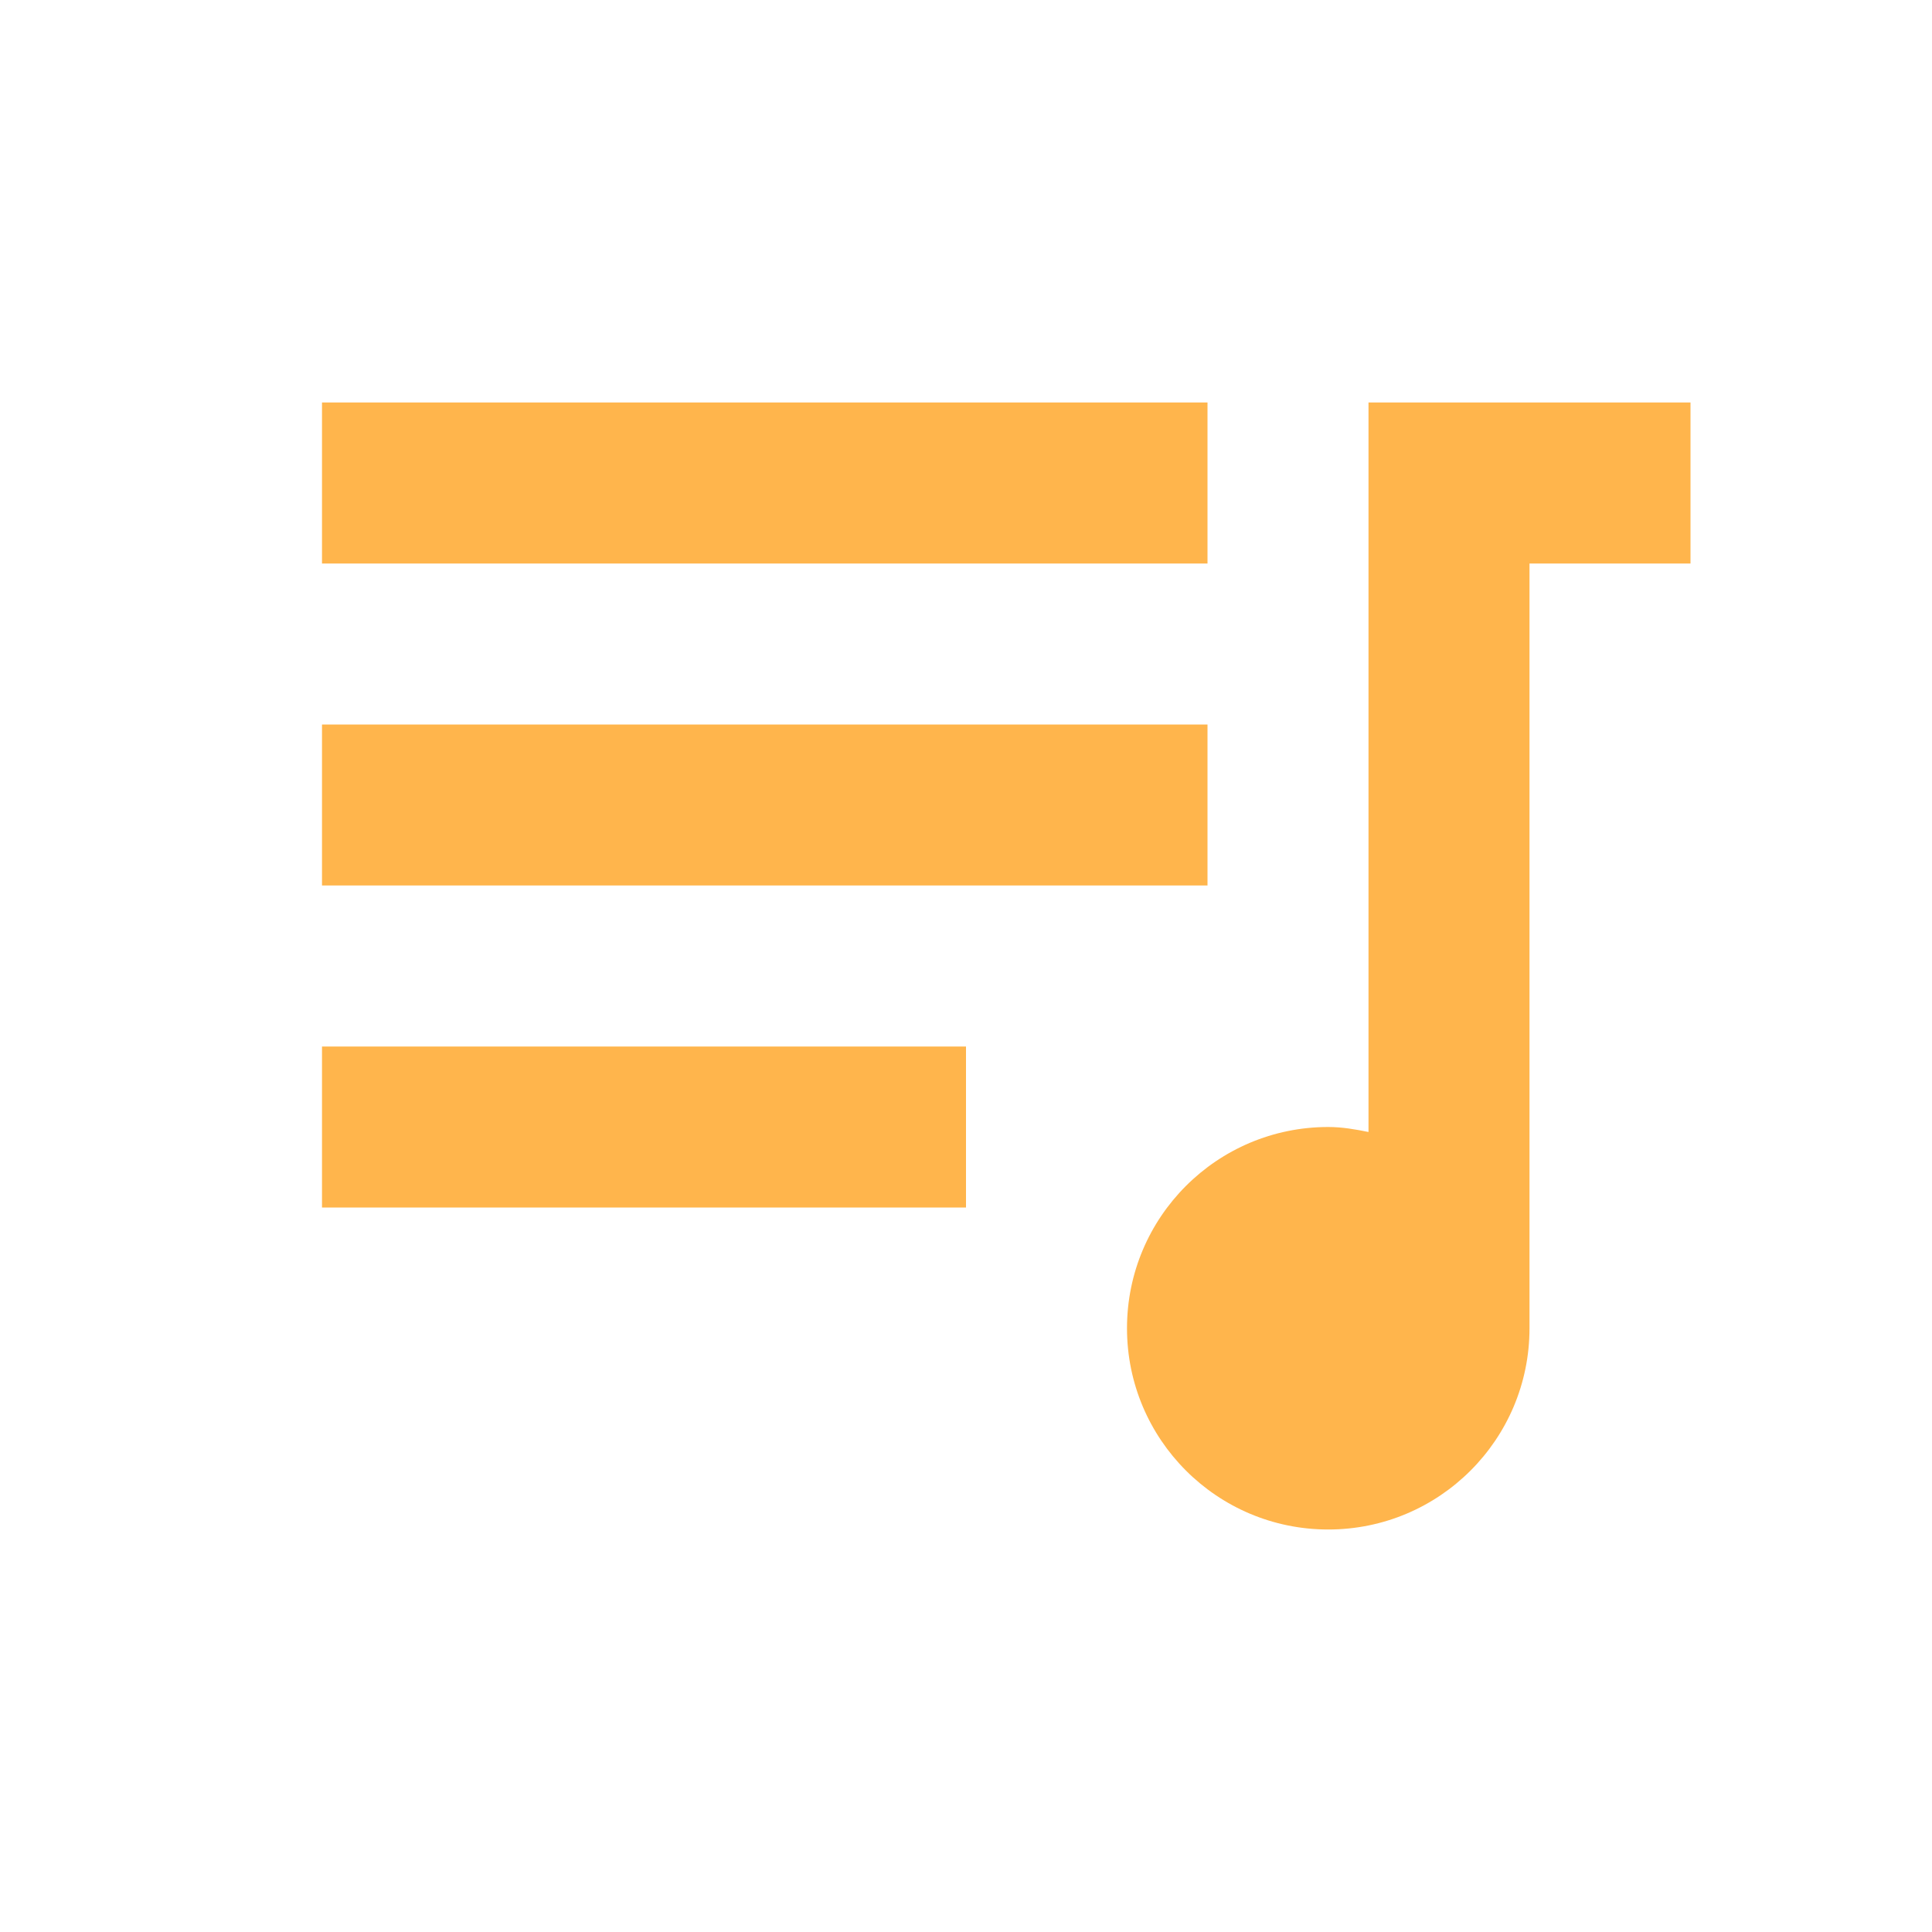
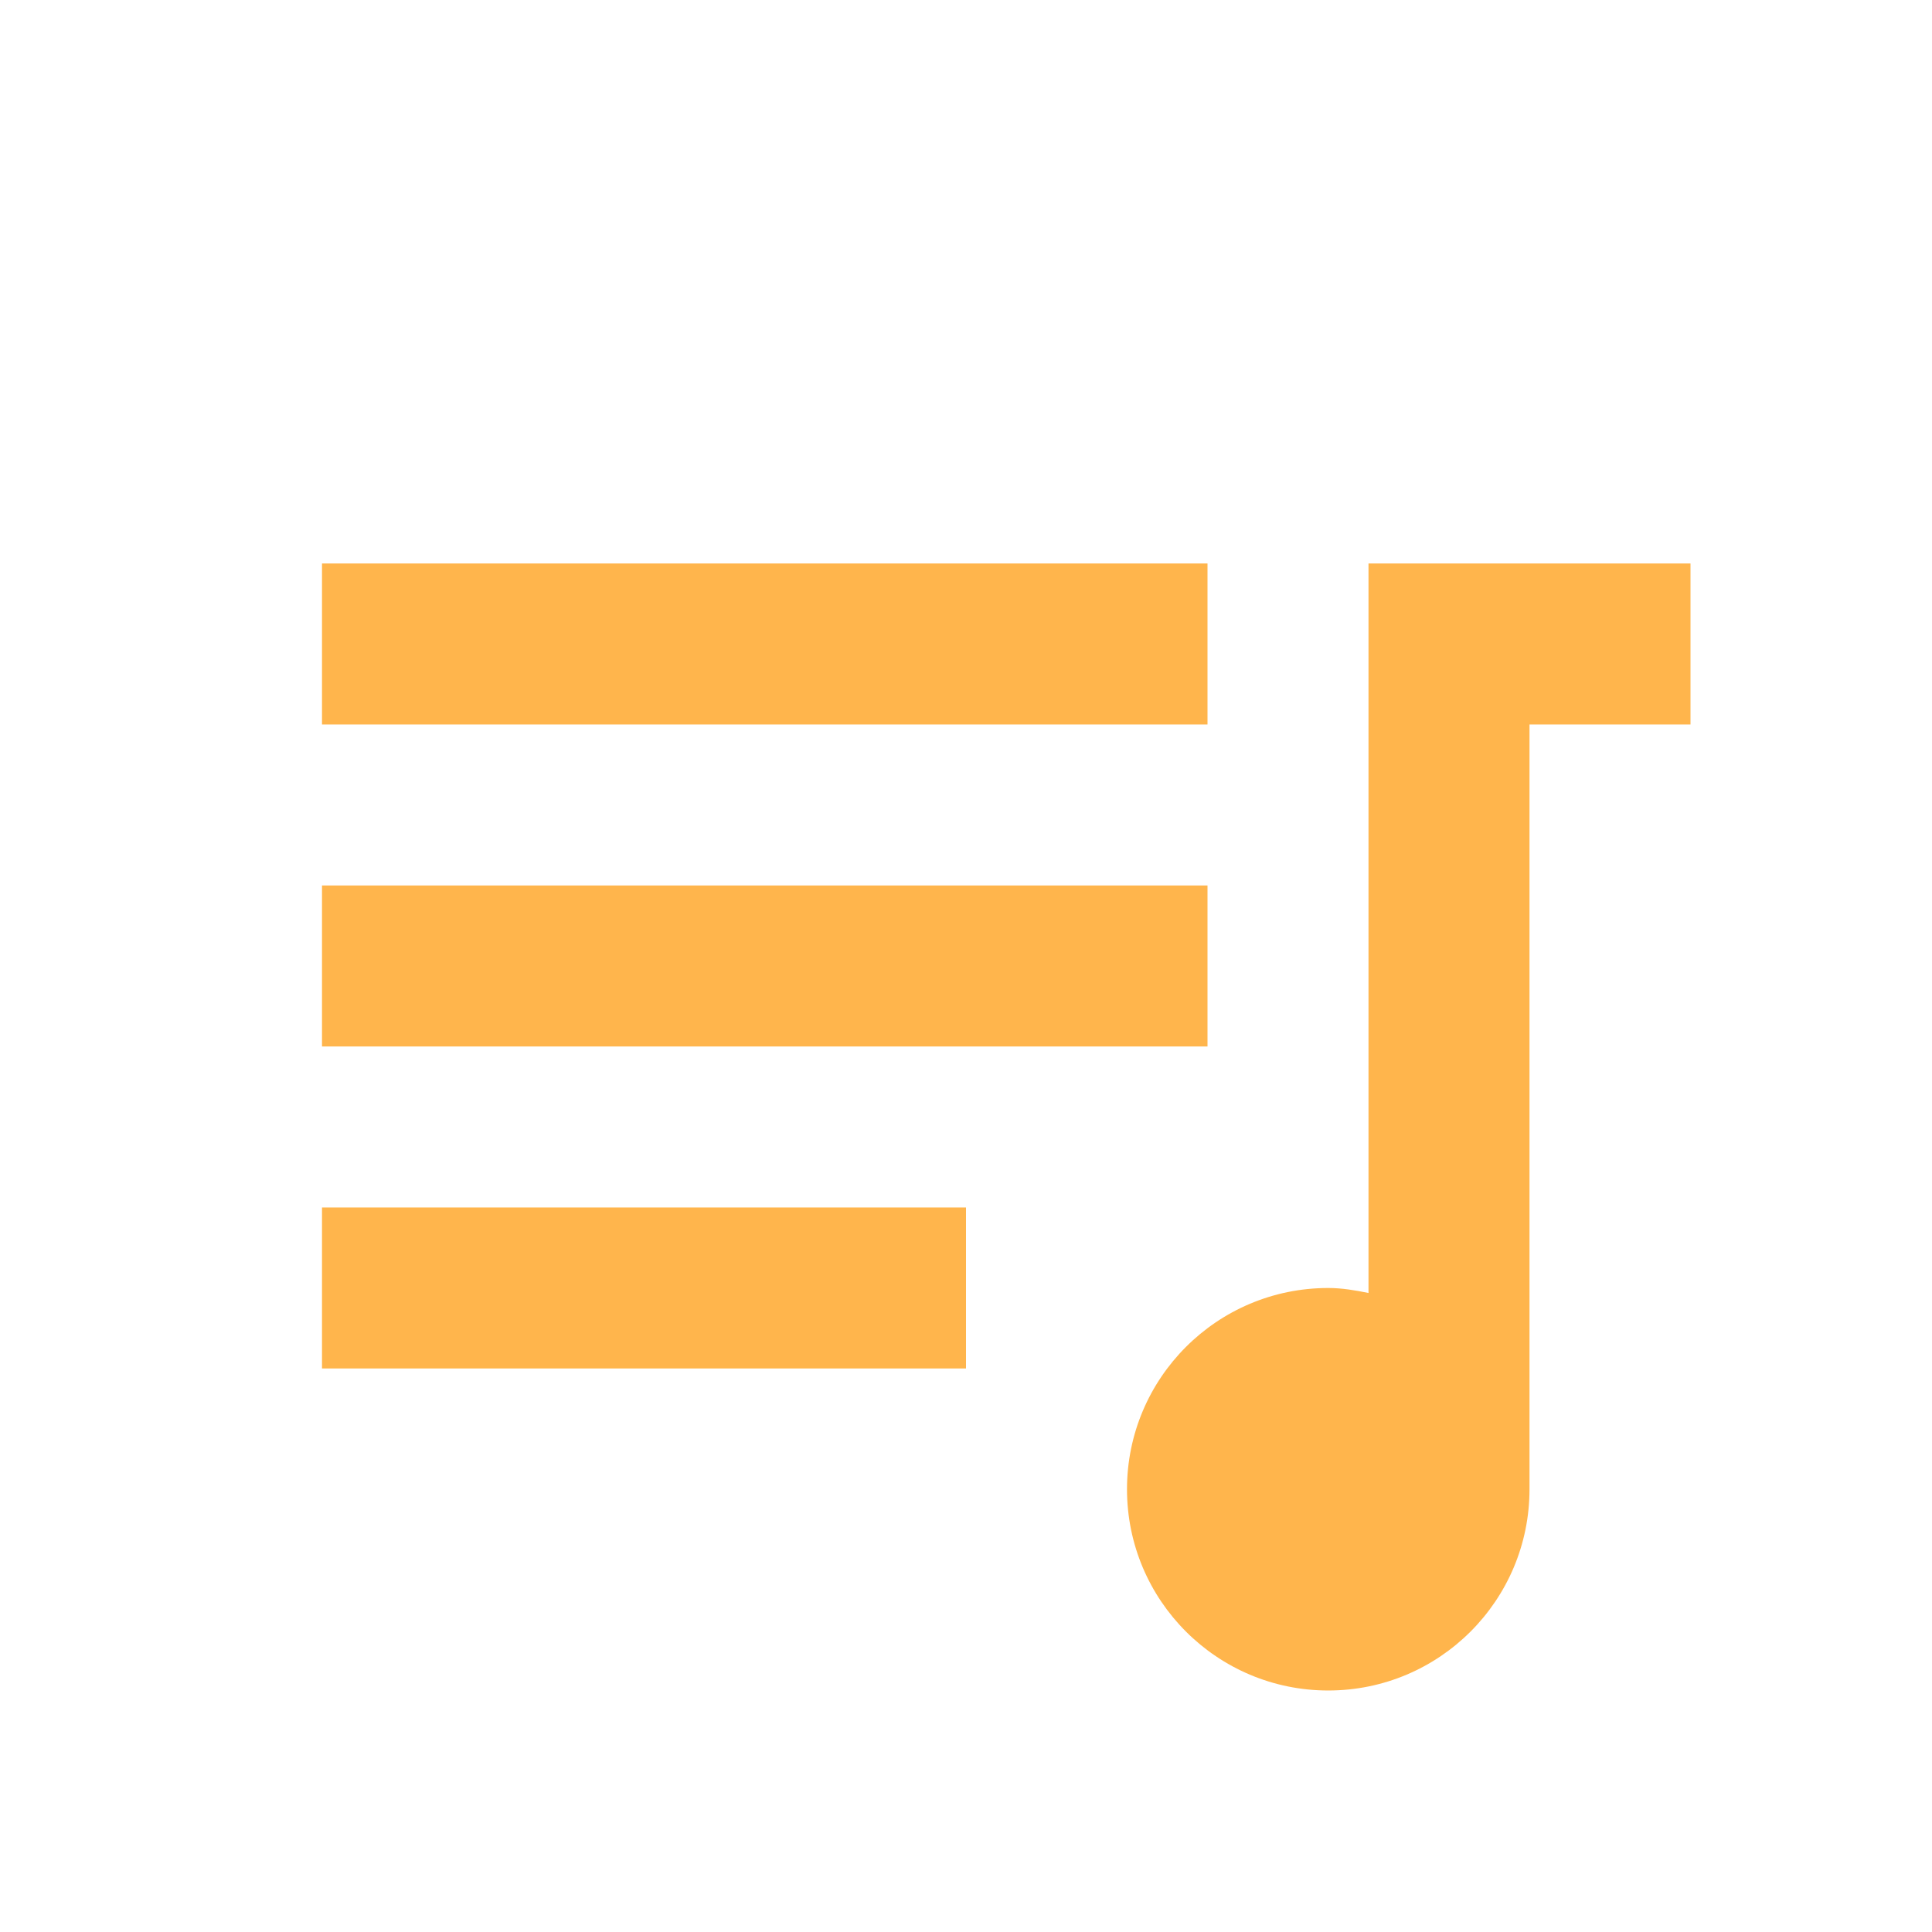
<svg xmlns="http://www.w3.org/2000/svg" width="24" height="24" id="svg4682" version="1.1">
  <defs id="defs4684" />
  <g id="layer1" transform="translate(0,-1028.362)">
-     <path style="color:#000000;fill:#ffb54c;fill-opacity:1;fill-rule:nonzero;stroke:none;stroke-width:1;marker:none;visibility:visible;display:inline;overflow:visible;enable-background:accumulate" d="M 4 5 L 4 7 L 15 7 L 15 5 L 4 5 z M 17 5 L 17 14.062 C 16.837 14.029 16.673 14 16.5 14 C 15.119 14 14 15.119 14 16.5 C 14 17.881 15.119 19 16.5 19 C 17.881 19 19 17.881 19 16.5 L 19 7 L 21 7 L 21 5 L 19 5 L 17 5 z M 4 9 L 4 11 L 15 11 L 15 9 L 4 9 z M 4 13 L 4 15 L 12 15 L 12 13 L 4 13 z " transform="translate(0,1028.362)" id="path5014" />
+     <path style="color:#000000;display:inline;overflow:visible;visibility:visible;fill:#ffb54c;fill-opacity:1;fill-rule:nonzero;stroke:none;stroke-width:1;marker:none;enable-background:accumulate" d="m 4,1035.362 v 2 h 11 v -2 z m 13,0 v 9.062 c -0.163,-0.033 -0.327,-0.062 -0.5,-0.062 -1.381,0 -2.5,1.119 -2.5,2.5 0,1.381 1.119,2.5 2.5,2.5 1.381,0 2.5,-1.119 2.5,-2.5 v -9.5 h 2 v -2 h -2 z m -13,4 v 2 h 11 v -2 z m 0,4 v 2 h 8 v -2 z" id="path5014" />
  </g>
</svg>
